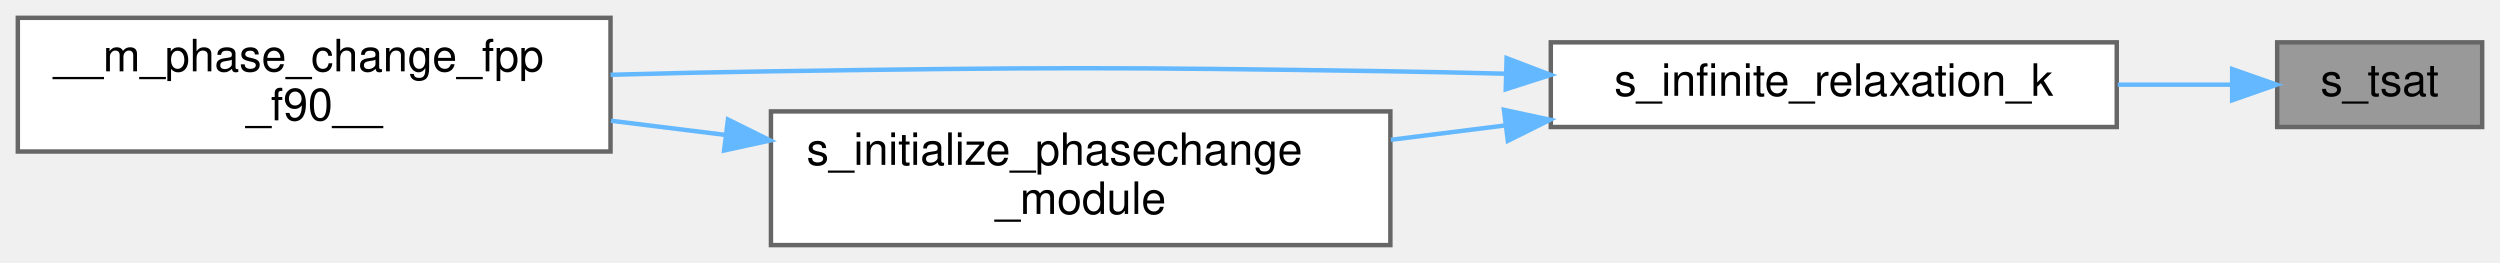
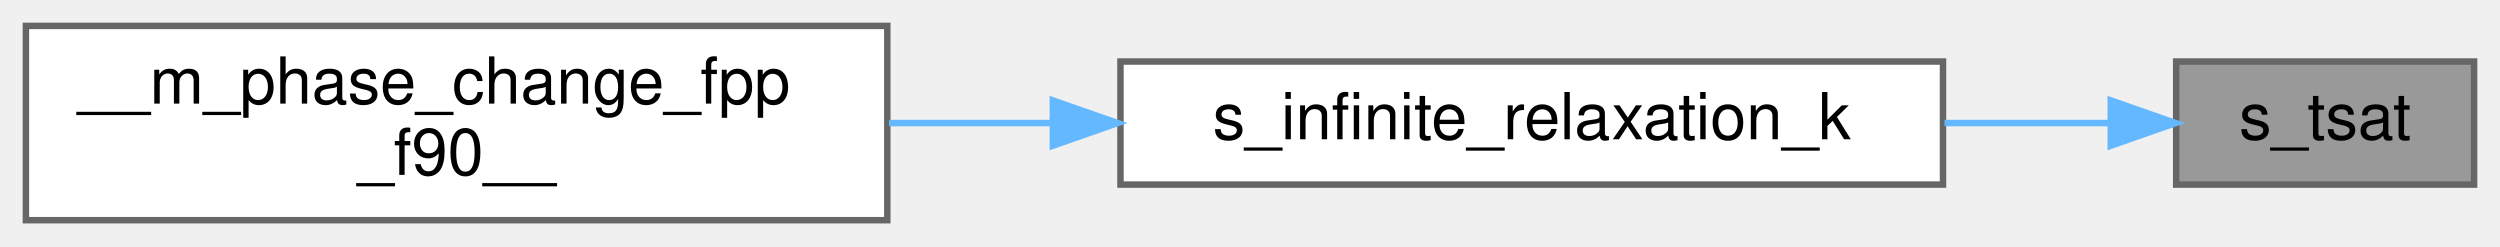
- <svg xmlns="http://www.w3.org/2000/svg" xmlns:xlink="http://www.w3.org/1999/xlink" width="561pt" height="59pt" viewBox="0.00 0.00 561.00 59.00">
-   <g id="graph0" class="graph" transform="scale(1 1) rotate(0) translate(4 55)">
+ <svg xmlns="http://www.w3.org/2000/svg" xmlns:xlink="http://www.w3.org/1999/xlink" width="386pt" height="38pt" viewBox="0.00 0.00 386.00 38.00">
+   <g id="graph0" class="graph" transform="scale(1 1) rotate(0) translate(4 34)">
    <g id="Node000001" class="node">
      <g id="a_Node000001">
        <a xlink:title="This auxiliary subroutine finds the Saturation temperature for a given saturation pressure through a ...">
-           <polygon fill="#999999" stroke="#666666" points="553,-45.5 507,-45.5 507,-26.5 553,-26.5 553,-45.5" />
-           <text text-anchor="middle" x="530" y="-33.5" font-family="Helvetica,sans-Serif" font-size="10.00">s_tsat</text>
+           <polygon fill="#999999" stroke="#666666" points="378,-24.5 332,-24.5 332,-5.5 378,-5.5 378,-24.5" />
+           <text text-anchor="middle" x="355" y="-12.5" font-family="Helvetica,sans-Serif" font-size="10.00">s_tsat</text>
        </a>
      </g>
    </g>
    <g id="Node000002" class="node">
      <g id="a_Node000002">
        <a xlink:href="m__phase__change_8fpp_8f90.html#ab0612220c96671498ca9877e1c00a639" target="_top" xlink:title="This subroutine is created to activate either the pT- (N fluids) or the pTg-equilibrium (2 fluids for...">
-           <polygon fill="white" stroke="#666666" points="471,-45.5 344,-45.5 344,-26.5 471,-26.5 471,-45.5" />
-           <text text-anchor="middle" x="407.5" y="-33.5" font-family="Helvetica,sans-Serif" font-size="10.00">s_infinite_relaxation_k</text>
+           <polygon fill="white" stroke="#666666" points="296,-24.5 169,-24.5 169,-5.5 296,-5.5 296,-24.5" />
+           <text text-anchor="middle" x="232.5" y="-12.5" font-family="Helvetica,sans-Serif" font-size="10.00">s_infinite_relaxation_k</text>
        </a>
      </g>
    </g>
    <g id="edge1_Node000001_Node000002" class="edge">
      <g id="a_edge1_Node000001_Node000002">
        <a xlink:title=" ">
-           <path fill="none" stroke="#63b8ff" d="M496.69,-36C488.78,-36 480.04,-36 471.23,-36" />
-           <polygon fill="#63b8ff" stroke="#63b8ff" points="496.9,-39.5 506.9,-36 496.9,-32.5 496.9,-39.5" />
+           <path fill="none" stroke="#63b8ff" d="M321.69,-15C313.78,-15 305.04,-15 296.23,-15" />
+           <polygon fill="#63b8ff" stroke="#63b8ff" points="321.9,-18.5 331.9,-15 321.9,-11.5 321.9,-18.5" />
        </a>
      </g>
    </g>
    <g id="Node000003" class="node">
      <g id="a_Node000003">
        <a xlink:href="m__phase__change_8fpp_8f90.html#ae587a492aa621ac7170d6b53d585d5d4" target="_top" xlink:title=" ">
-           <polygon fill="white" stroke="#666666" points="133,-51 0,-51 0,-21 133,-21 133,-51" />
-           <text text-anchor="start" x="8" y="-39" font-family="Helvetica,sans-Serif" font-size="10.00">__m_phase_change_fpp</text>
-           <text text-anchor="middle" x="66.5" y="-28" font-family="Helvetica,sans-Serif" font-size="10.00">_f90__</text>
+           <polygon fill="white" stroke="#666666" points="133,-30 0,-30 0,0 133,0 133,-30" />
+           <text text-anchor="start" x="8" y="-18" font-family="Helvetica,sans-Serif" font-size="10.00">__m_phase_change_fpp</text>
+           <text text-anchor="middle" x="66.5" y="-7" font-family="Helvetica,sans-Serif" font-size="10.00">_f90__</text>
        </a>
      </g>
    </g>
    <g id="edge2_Node000002_Node000003" class="edge">
      <g id="a_edge2_Node000002_Node000003">
        <a xlink:title=" ">
-           <path fill="none" stroke="#63b8ff" d="M333.82,-38.46C325.12,-38.68 316.36,-38.87 308,-39 246.23,-39.94 230.77,-39.91 169,-39 157.37,-38.83 144.98,-38.55 133.01,-38.22" />
-           <polygon fill="#63b8ff" stroke="#63b8ff" points="334.08,-41.96 343.98,-38.19 333.89,-34.96 334.08,-41.96" />
-         </a>
-       </g>
-     </g>
-     <g id="Node000004" class="node">
-       <g id="a_Node000004">
-         <a xlink:href="m__phase__change_8fpp_8f90.html#a14fb0d0271f50c4373b2f17b8e88a770" target="_top" xlink:title="The purpose of this subroutine is to initialize the phase change module by setting the parameters nee...">
-           <polygon fill="white" stroke="#666666" points="308,-30 169,-30 169,0 308,0 308,-30" />
-           <text text-anchor="start" x="177" y="-18" font-family="Helvetica,sans-Serif" font-size="10.00">s_initialize_phasechange</text>
-           <text text-anchor="middle" x="238.5" y="-7" font-family="Helvetica,sans-Serif" font-size="10.00">_module</text>
-         </a>
-       </g>
-     </g>
-     <g id="edge3_Node000002_Node000004" class="edge">
-       <g id="a_edge3_Node000002_Node000004">
-         <a xlink:title=" ">
-           <path fill="none" stroke="#63b8ff" d="M333.89,-26.87C325.33,-25.79 316.61,-24.7 308.11,-23.63" />
-           <polygon fill="#63b8ff" stroke="#63b8ff" points="333.48,-30.35 343.84,-28.12 334.36,-23.4 333.48,-30.35" />
-         </a>
-       </g>
-     </g>
-     <g id="edge4_Node000004_Node000003" class="edge">
-       <g id="a_edge4_Node000004_Node000003">
-         <a xlink:title=" ">
-           <path fill="none" stroke="#63b8ff" d="M158.81,-24.72C150.21,-25.78 141.52,-26.86 133.1,-27.9" />
-           <polygon fill="#63b8ff" stroke="#63b8ff" points="159.35,-28.18 168.84,-23.48 158.49,-21.23 159.35,-28.18" />
+           <path fill="none" stroke="#63b8ff" d="M158.43,-15C150.04,-15 141.54,-15 133.26,-15" />
+           <polygon fill="#63b8ff" stroke="#63b8ff" points="158.56,-18.5 168.56,-15 158.56,-11.5 158.56,-18.5" />
        </a>
      </g>
    </g>
  </g>
</svg>
